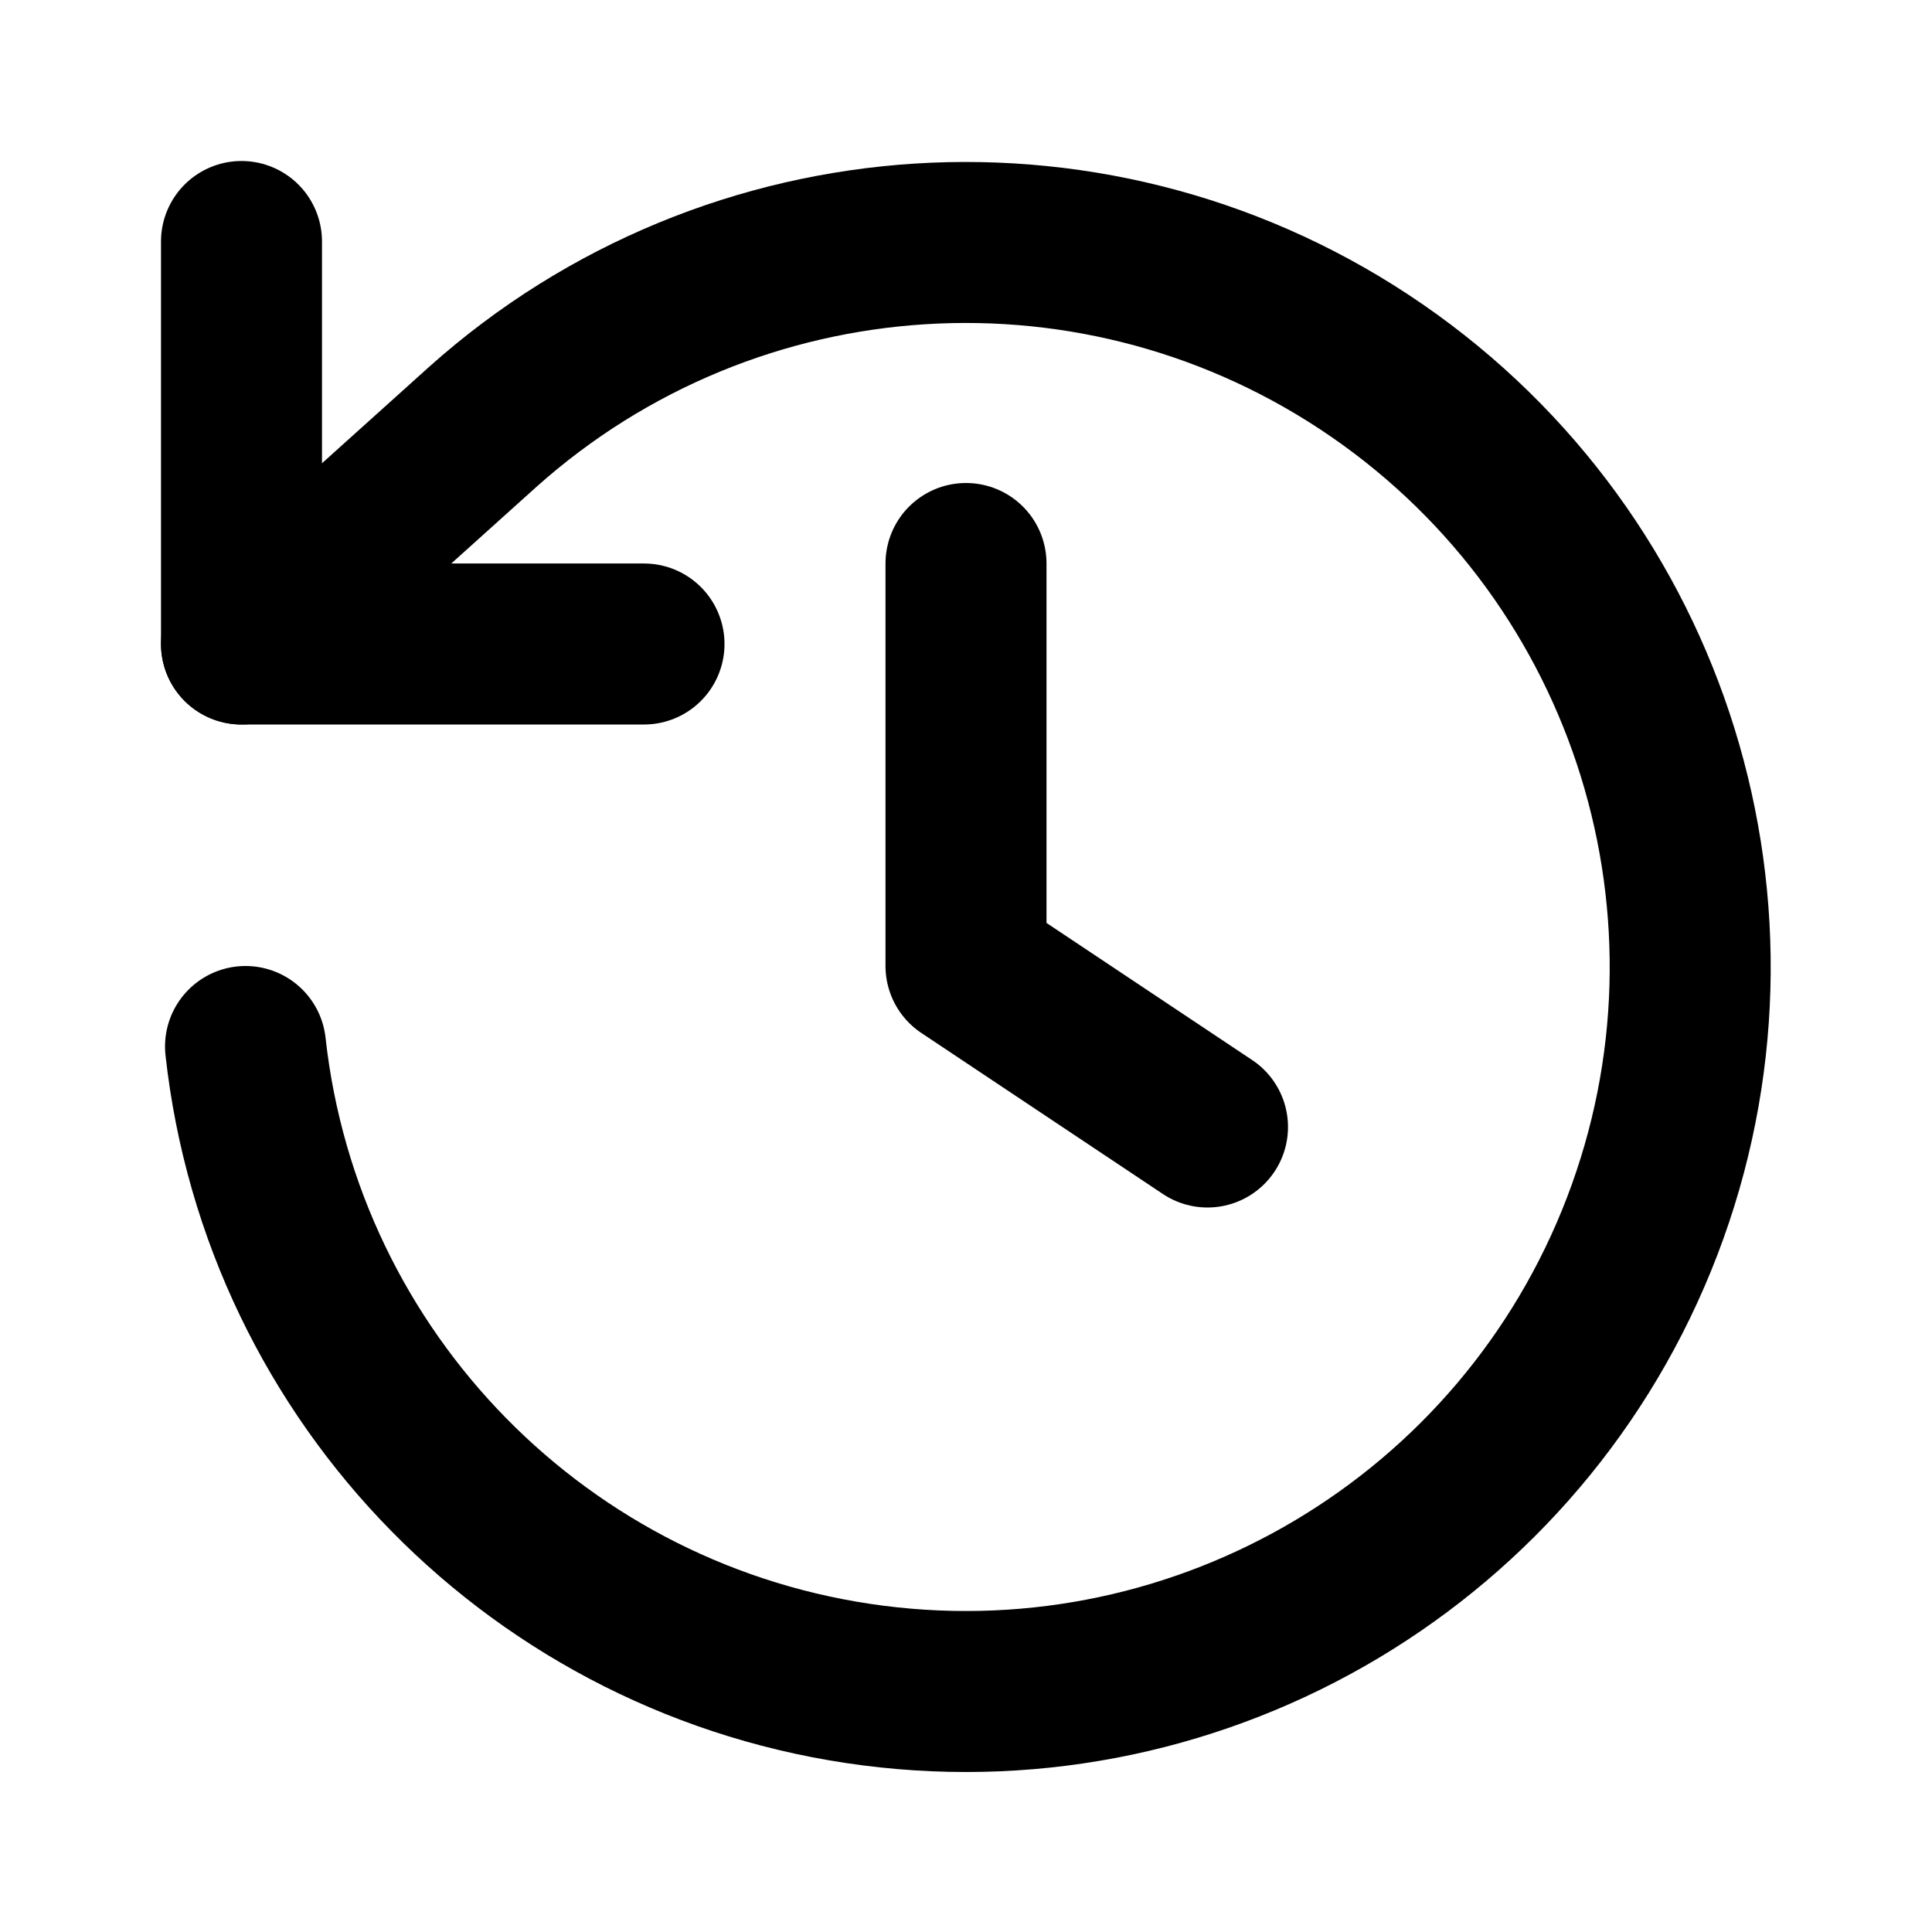
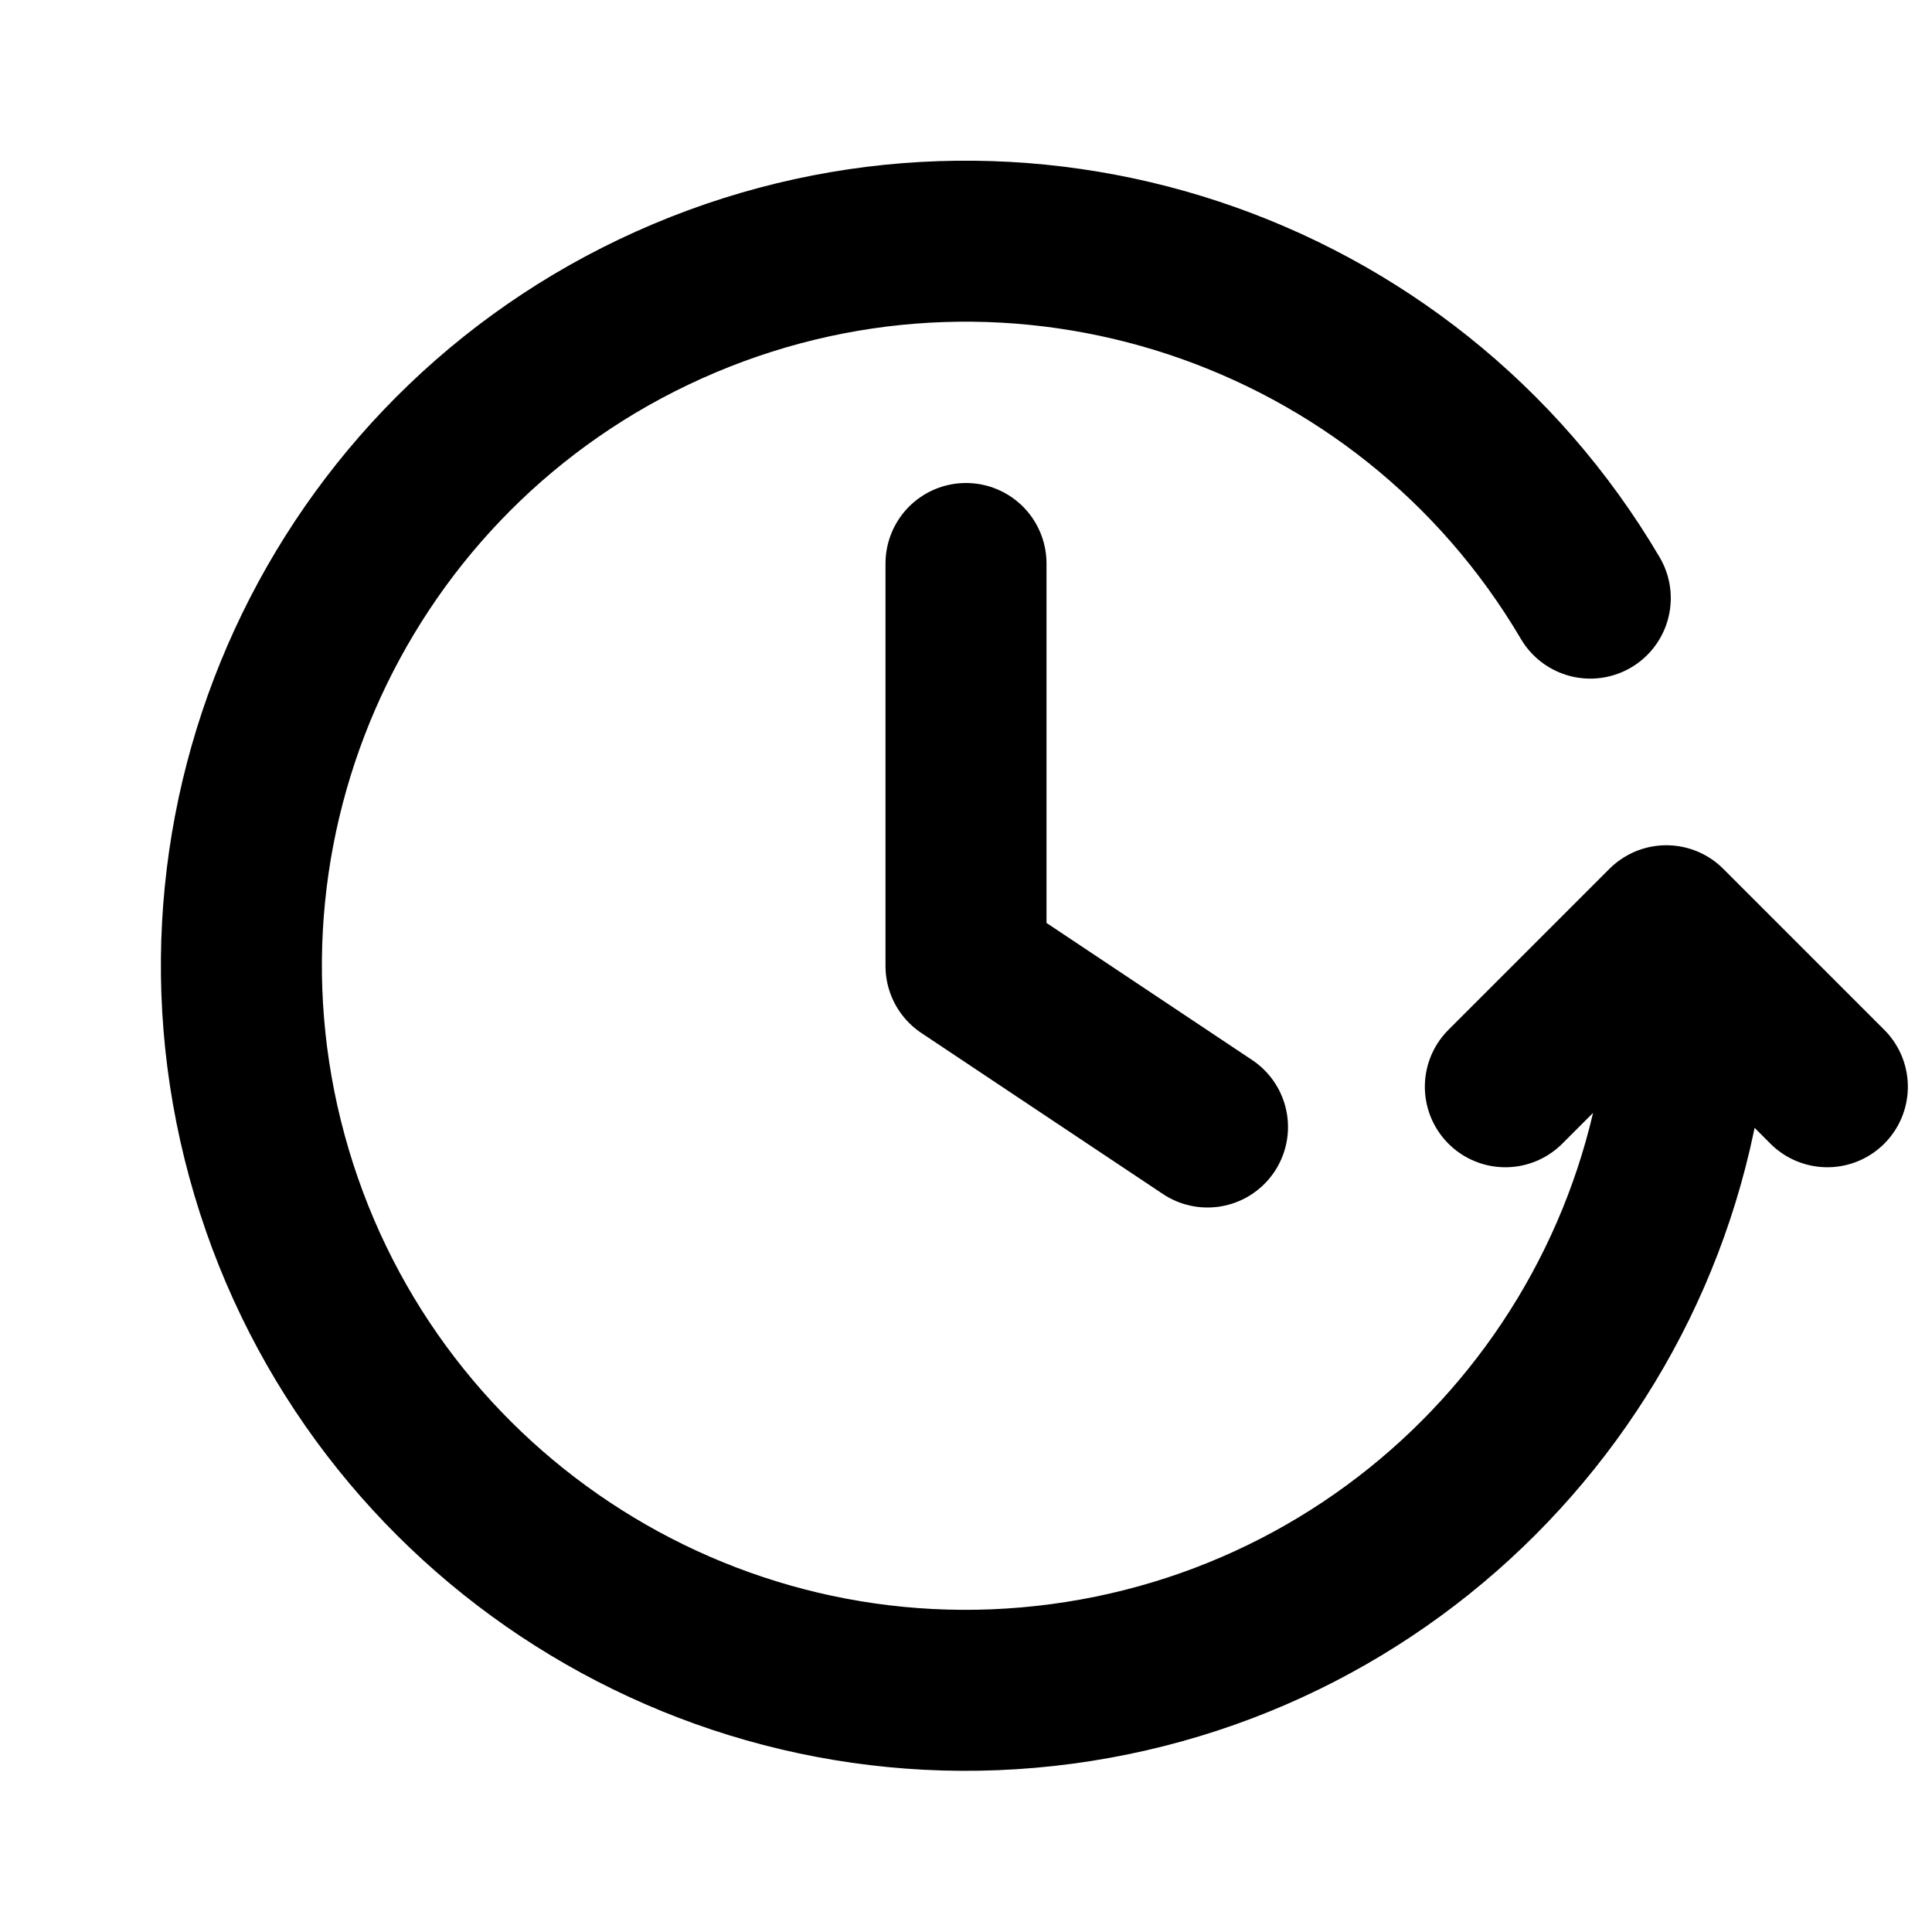
<svg viewBox="0 0 24 24" fill="none" stroke="currentColor" stroke-width="2" stroke-linecap="round" stroke-linejoin="round">
-   <path d="M3 3v5h5" />
-   <path d="M3.05 13A9 9 0 1 0 6 5.3L3 8" />
-   <polyline points="12 7 12 12 15 14" />
+   <path d="m22.7 13.5-2-2-2 2M21 12a9 9 0 1 1-1.245-4.57M12 7v5l3 2" />
</svg>
